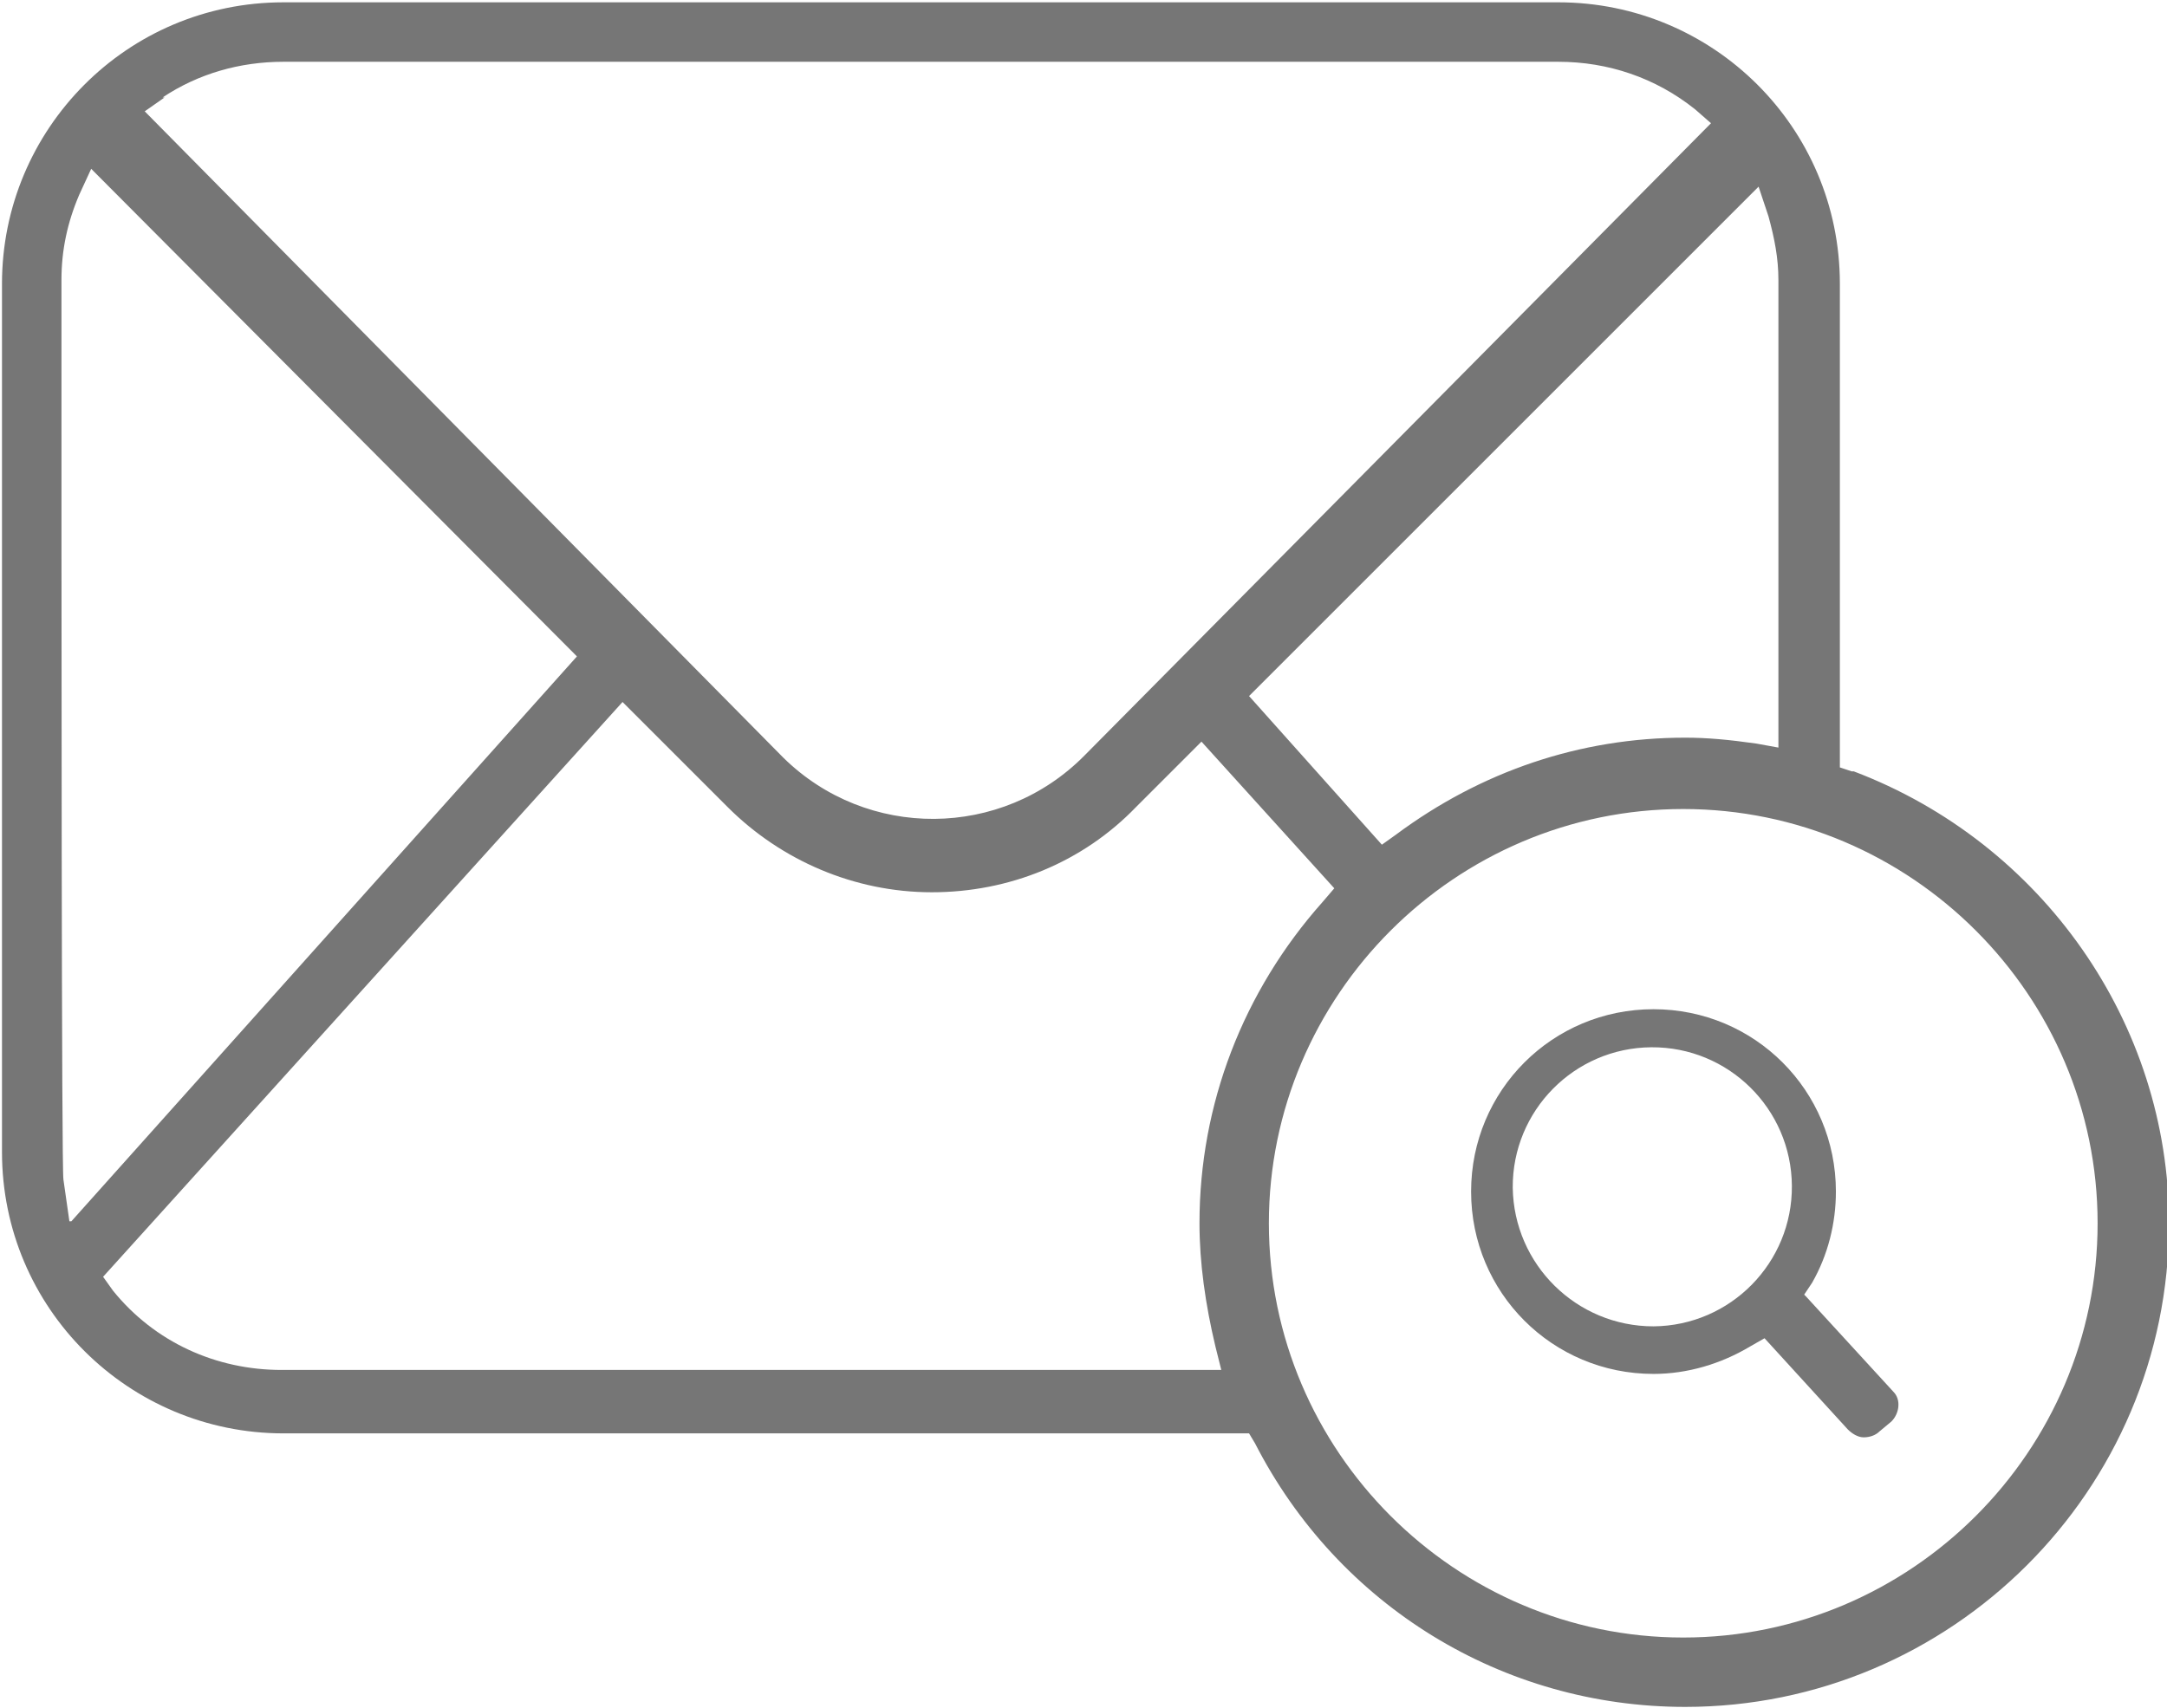
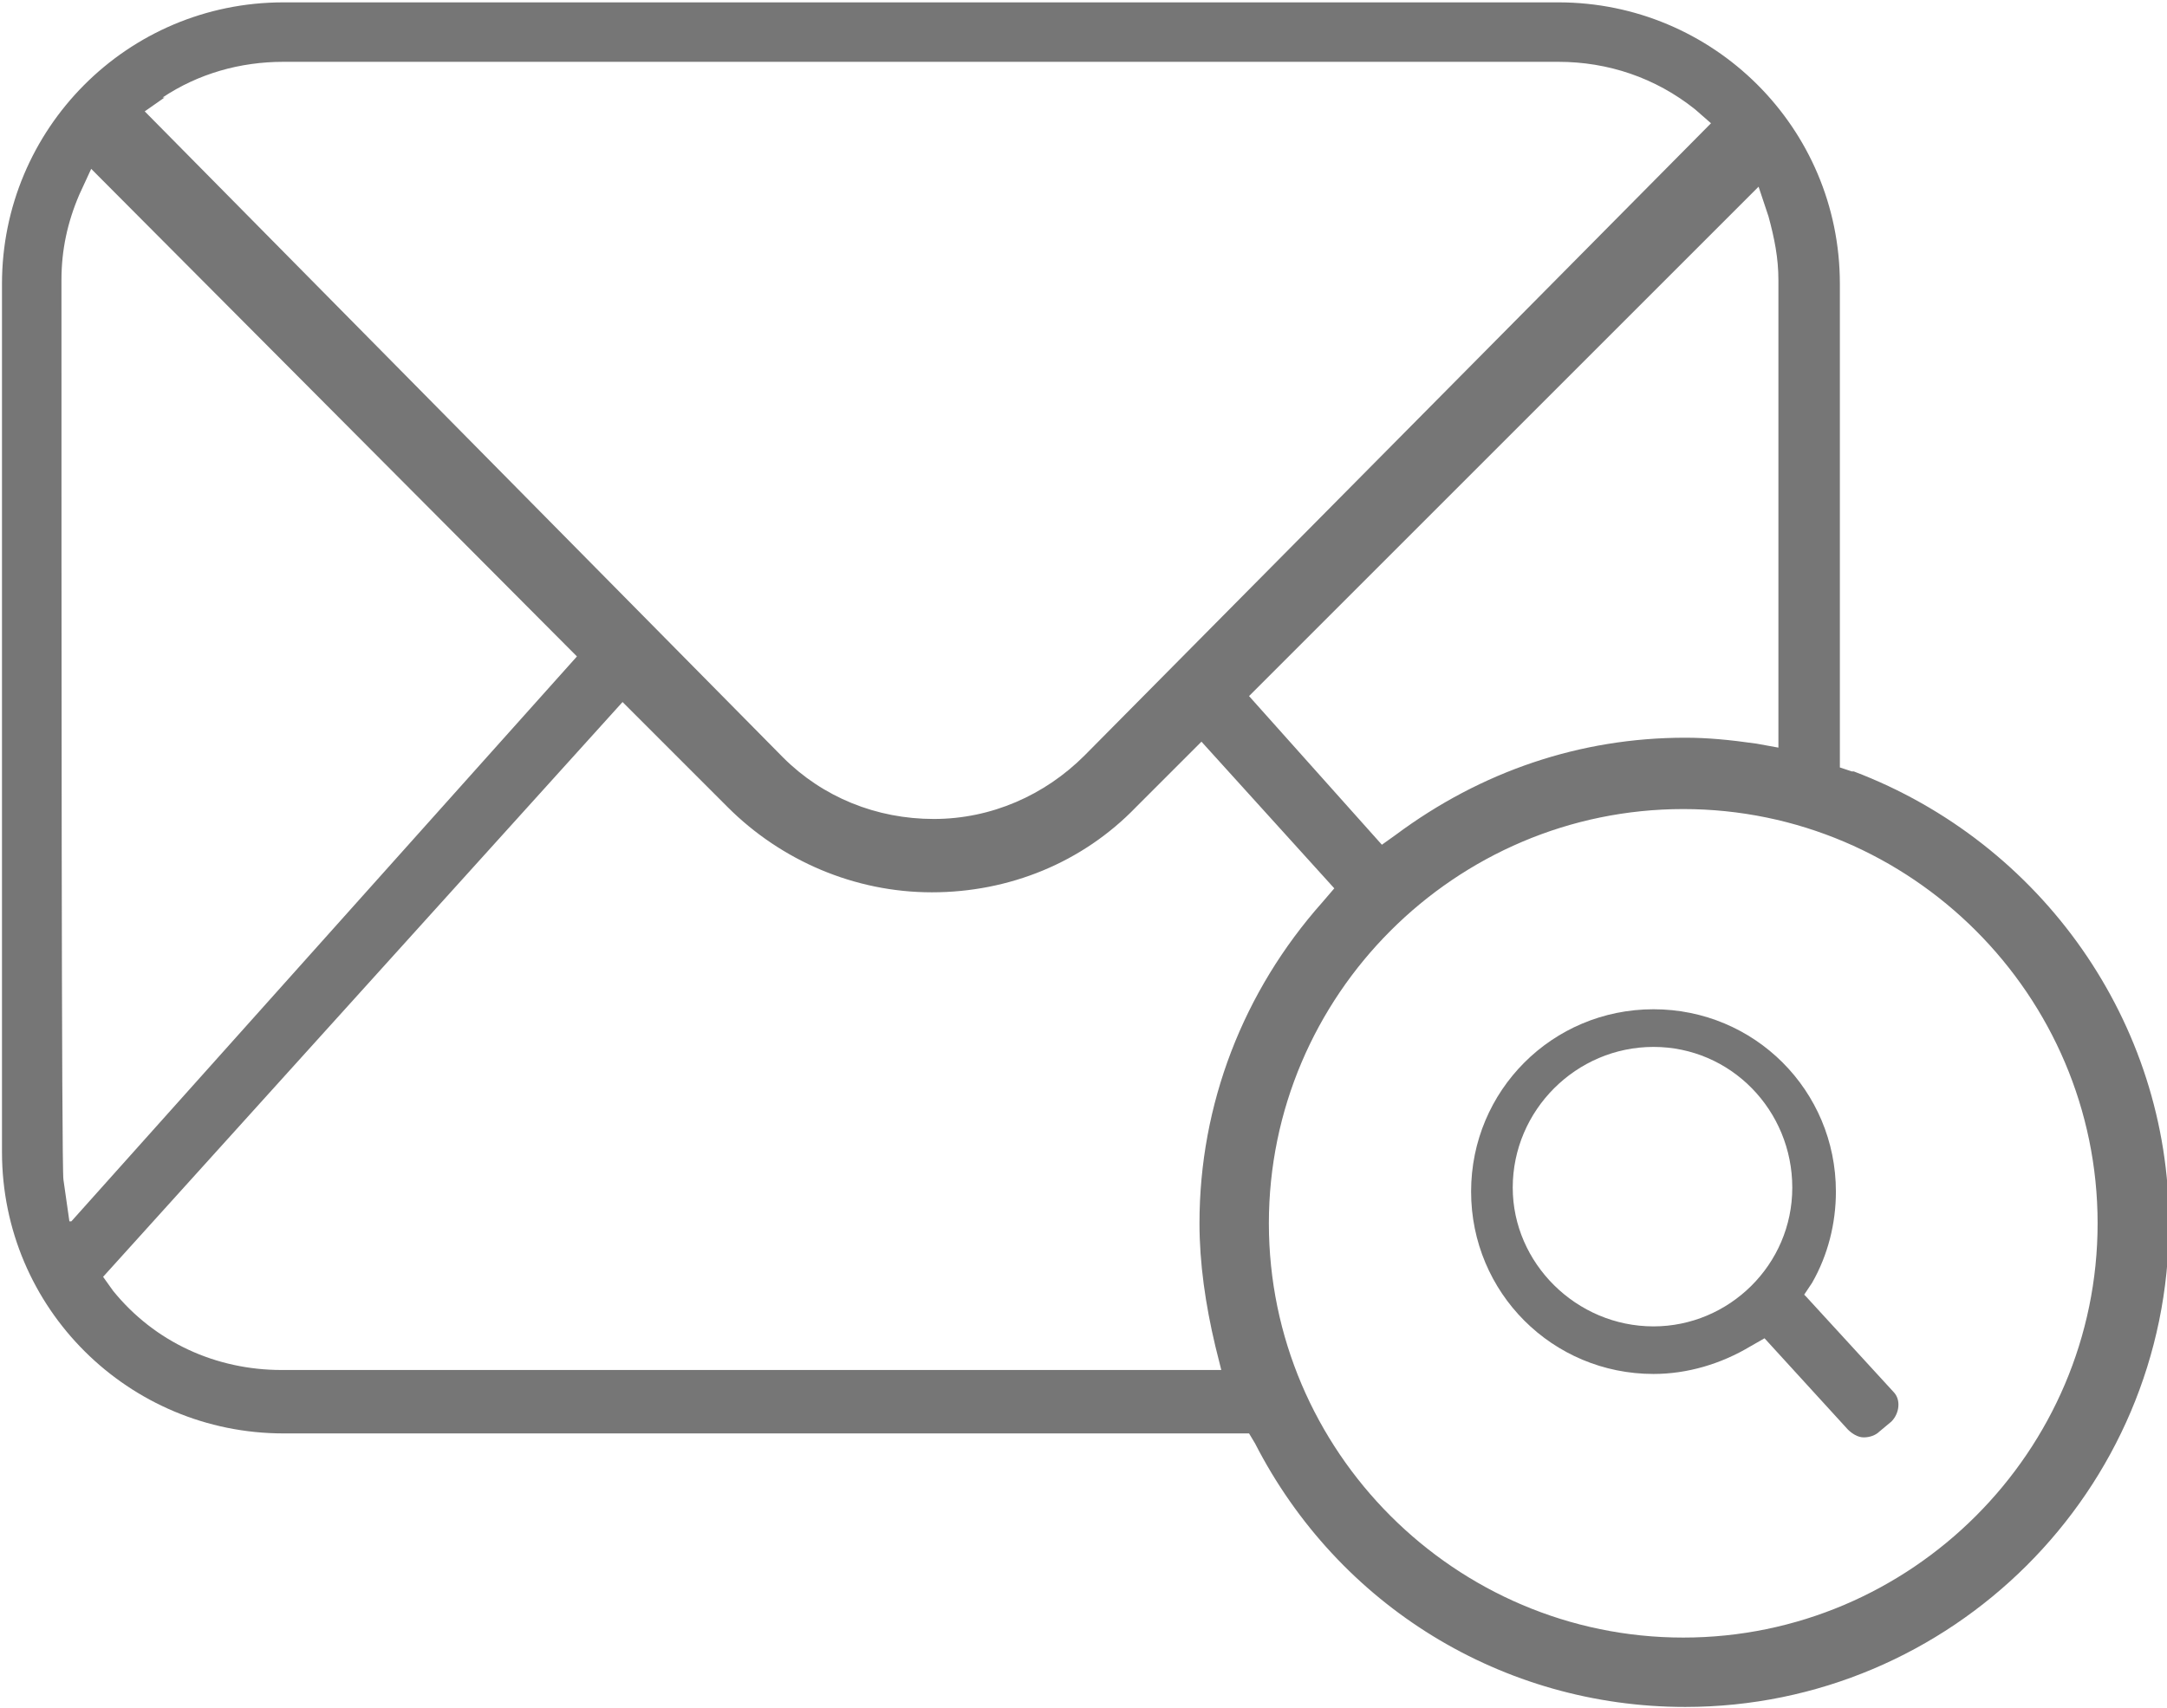
- <svg xmlns="http://www.w3.org/2000/svg" width="12.182" height="9.6" viewBox="0 0 10.93 8.61" shape-rendering="geometricPrecision" text-rendering="geometricPrecision" image-rendering="optimizeQuality" fill-rule="evenodd" clip-rule="evenodd">
+ <svg xmlns="http://www.w3.org/2000/svg" xml:space="preserve" width="3.223mm" height="2.54mm" version="1.1" style="shape-rendering:geometricPrecision; text-rendering:geometricPrecision; image-rendering:optimizeQuality; fill-rule:evenodd; clip-rule:evenodd" viewBox="0 0 10.93 8.61">
  <defs>
-     <style>.fil0{fill:#767676;fill-rule:nonzero}</style>
+     <style type="text/css">
+    
+     .fil0 {fill:#767676;fill-rule:nonzero}
+    
+   </style>
  </defs>
  <g id="Layer_x0020_1">
    <g id="_1286923472">
-       <path class="fil0" d="M9.34 3.89l-.06-.02V1.43C9.28.64 8.64.01 7.86.01H1.43C.64.01.01.65.01 1.43v4.38c0 .79.64 1.42 1.42 1.42H6.3l.03.05c.42.82 1.25 1.33 2.17 1.33 1.34 0 2.44-1.09 2.44-2.44 0-1.01-.64-1.92-1.59-2.28zM8.87.94l.05.15c.03.11.05.21.05.32v2.36l-.11-.02c-.14-.02-.25-.03-.36-.03-.53 0-1.03.17-1.46.49l-.07.05-.67-.75L8.88.93zM.82.49c.18-.12.39-.18.61-.18h6.43c.25 0 .49.08.69.24l.08.07-3.16 3.19a1.075 1.075 0 01-1.52.01L.73.56l.1-.07zM.35 6.16l-.03-.21C.31 5.9.31 3.09.31 1.41c0-.15.03-.29.09-.43L.46.85l2.45 2.46L.36 6.16zm5.7.01c0 .2.03.41.08.62l.03.12H1.42c-.33 0-.64-.14-.85-.4l-.05-.07 2.62-2.9.53.53c.27.27.64.43 1.03.43s.76-.15 1.03-.43l.33-.33.67.74-.06.07c-.4.45-.62 1.02-.62 1.62zm2.44 2.09c-1.15 0-2.09-.94-2.09-2.09s.94-2.09 2.09-2.09 2.09.94 2.09 2.09-.94 2.09-2.09 2.09z" />
-       <path class="fil0" d="M9.1 6.53l.04-.06c.08-.14.12-.3.12-.46 0-.51-.41-.92-.92-.92s-.92.41-.92.92.41.92.92.92c.17 0 .34-.05.49-.14l.07-.04.42.46c.02.02.05.04.08.04s.06-.01.08-.03l.06-.05c.04-.04.05-.11.01-.15l-.44-.48zm-.76.16a.71.71 0 01-.71-.7.704.704 0 11.71.7z" />
+       <path class="fil0" d="M9.34 3.89l-0.06 -0.02 0 -2.44c0,-0.79 -0.64,-1.42 -1.42,-1.42l-6.43 0c-0.79,0 -1.42,0.64 -1.42,1.42l0 4.38c0,0.79 0.64,1.42 1.42,1.42l4.87 0 0.03 0.05c0.42,0.82 1.25,1.33 2.17,1.33 1.34,0 2.44,-1.09 2.44,-2.44 0,-1.01 -0.64,-1.92 -1.59,-2.28zm-0.47 -2.95l0 0 0.05 0.15c0.03,0.11 0.05,0.21 0.05,0.32l0 2.36 -0.11 -0.02c-0.14,-0.02 -0.25,-0.03 -0.36,-0.03 -0.53,0 -1.03,0.17 -1.46,0.49l-0.07 0.05 -0.67 -0.75 2.58 -2.58zm-8.05 -0.45l0 0c0.18,-0.12 0.39,-0.18 0.61,-0.18l6.43 0c0.25,0 0.49,0.08 0.69,0.24l0.08 0.07 -3.16 3.19c-0.2,0.2 -0.47,0.32 -0.76,0.32 -0.29,0 -0.56,-0.11 -0.76,-0.31l-3.22 -3.26 0.1 -0.07zm-0.47 5.67l0 0 -0.03 -0.21c-0.01,-0.05 -0.01,-2.86 -0.01,-4.54 0,-0.15 0.03,-0.29 0.09,-0.43l0.06 -0.13 2.45 2.46 -2.55 2.85zm5.7 0.01l0 0c0,0.2 0.03,0.41 0.08,0.62l0.03 0.12 -4.74 0c-0.33,0 -0.64,-0.14 -0.85,-0.4l-0.05 -0.07 2.62 -2.9 0.53 0.53c0.27,0.27 0.64,0.43 1.03,0.43 0.39,0 0.76,-0.15 1.03,-0.43l0.33 -0.33 0.67 0.74 -0.06 0.07c-0.4,0.45 -0.62,1.02 -0.62,1.62zm2.44 2.09l0 0c-1.15,0 -2.09,-0.94 -2.09,-2.09 0,-1.15 0.94,-2.09 2.09,-2.09 1.15,0 2.09,0.94 2.09,2.09 0,1.15 -0.94,2.09 -2.09,2.09z" />
+       <path class="fil0" d="M9.1 6.53l0.04 -0.06c0.08,-0.14 0.12,-0.3 0.12,-0.46 0,-0.51 -0.41,-0.92 -0.92,-0.92 -0.51,0 -0.92,0.41 -0.92,0.92 0,0.51 0.41,0.92 0.92,0.92 0.17,0 0.34,-0.05 0.49,-0.14l0.07 -0.04 0.42 0.46c0.02,0.02 0.05,0.04 0.08,0.04 0.03,0 0.06,-0.01 0.08,-0.03l0.06 -0.05c0.04,-0.04 0.05,-0.11 0.01,-0.15l-0.44 -0.48zm-0.76 0.16l0 0c-0.39,0 -0.71,-0.32 -0.71,-0.7 0,-0.39 0.32,-0.71 0.71,-0.71 0.39,0 0.7,0.32 0.7,0.71 0,0.39 -0.32,0.7 -0.7,0.7z" />
    </g>
  </g>
</svg>
